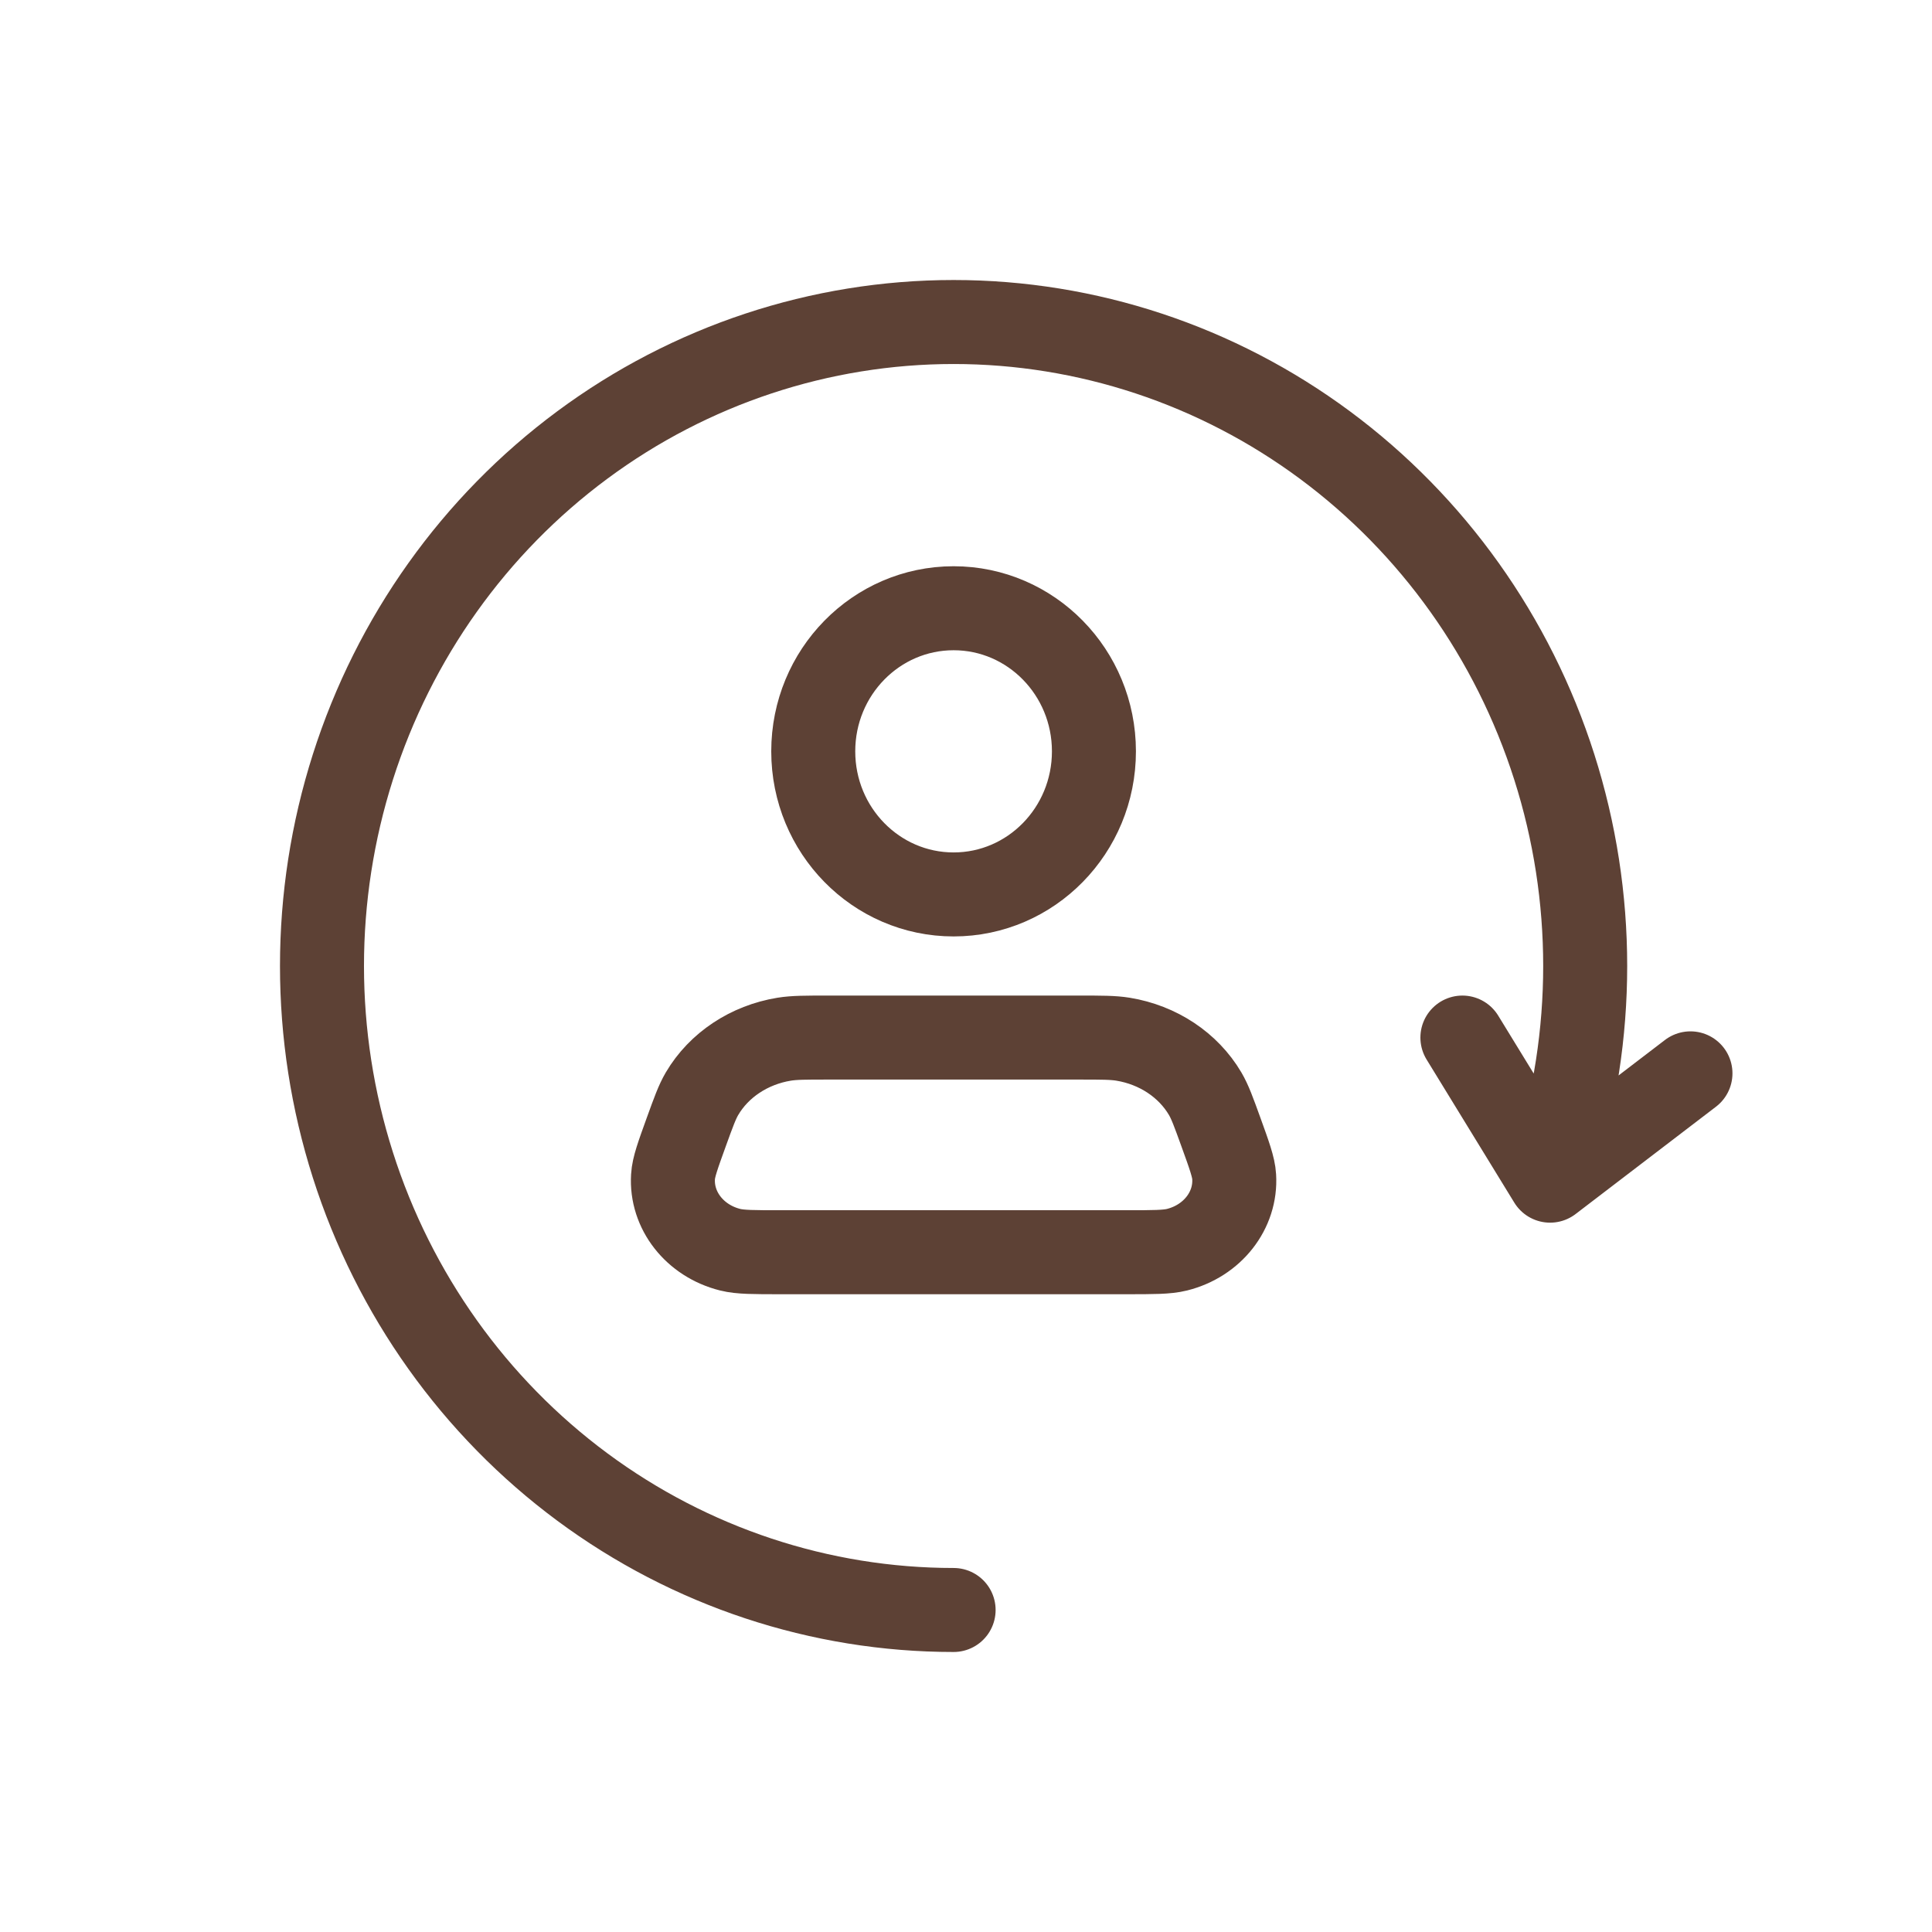
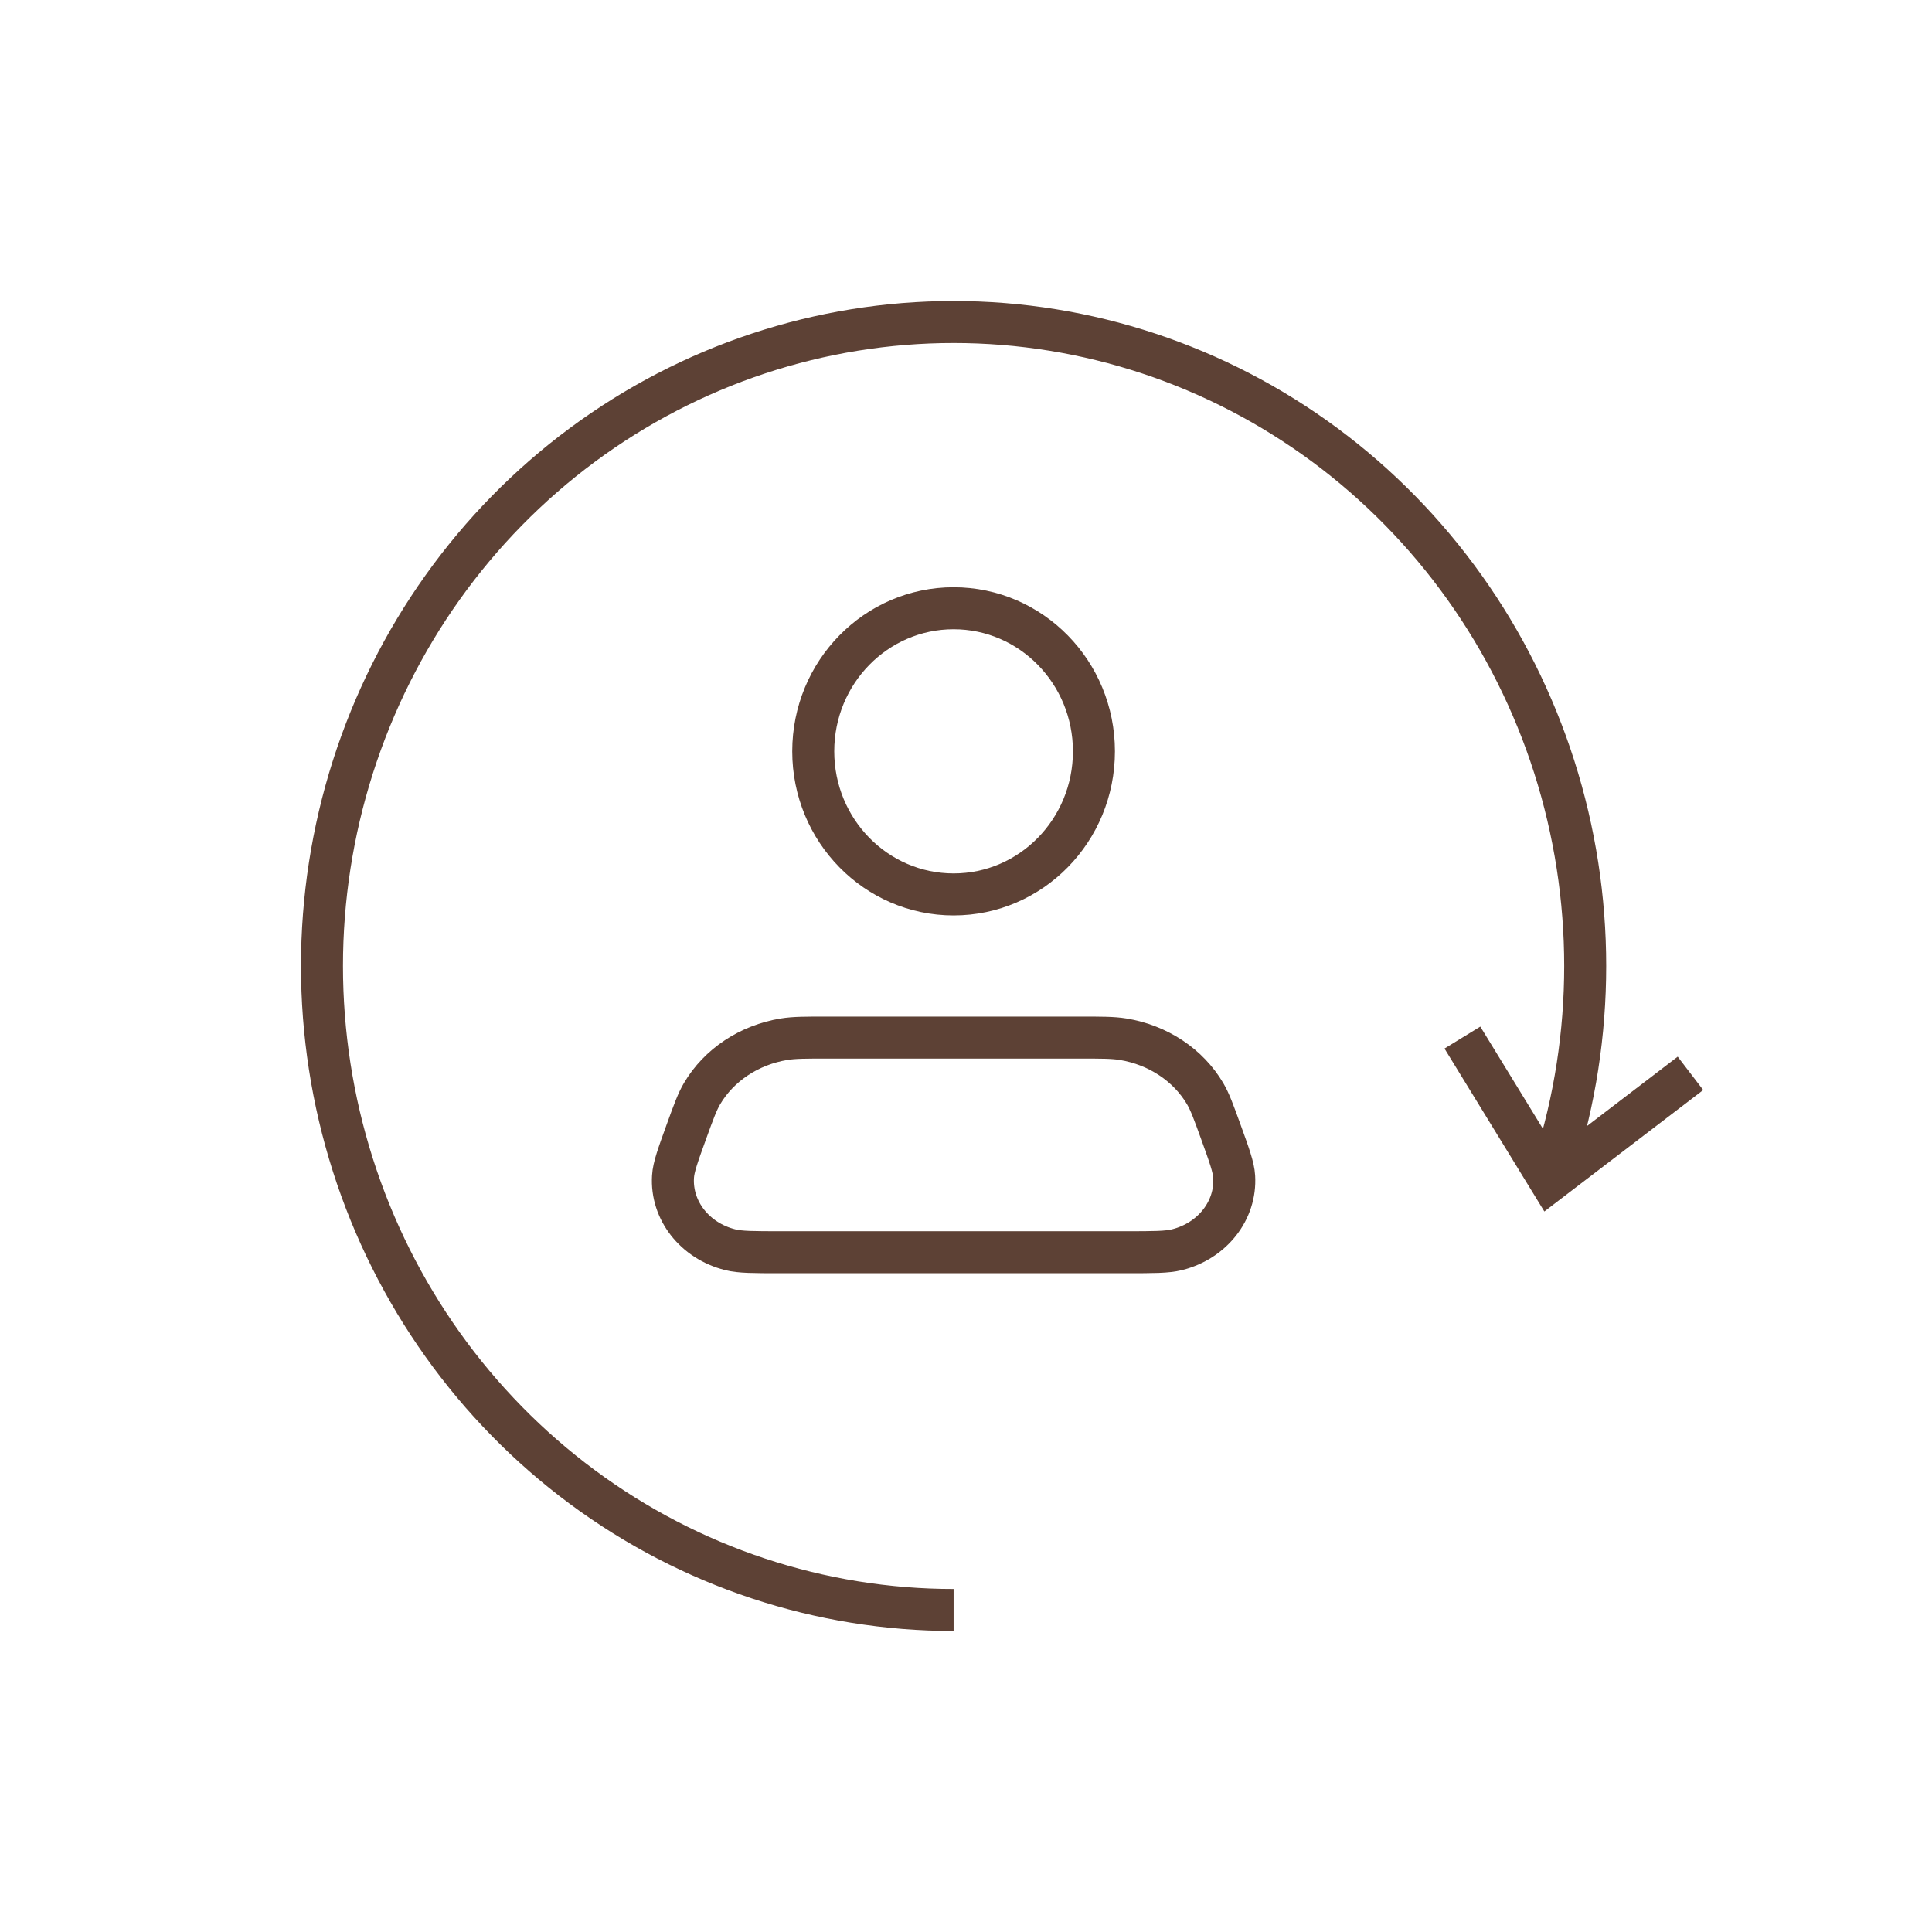
<svg xmlns="http://www.w3.org/2000/svg" width="46" height="46" viewBox="0 0 46 46" fill="none">
-   <path d="M22.705 38.333C19.529 38.333 16.434 37.308 13.865 35.405C11.296 33.502 9.383 30.818 8.402 27.738C7.421 24.659 7.421 21.341 8.402 18.262C9.383 15.182 11.296 12.498 13.865 10.595C16.434 8.692 19.529 7.667 22.705 7.667C25.88 7.667 28.975 8.692 31.544 10.595C34.113 12.498 36.026 15.182 37.007 18.262C37.988 21.341 37.988 24.659 37.007 27.738M34.819 24.704L36.907 28.111L40.249 25.556M26.046 17.889C26.046 19.771 24.55 21.296 22.705 21.296C20.859 21.296 19.363 19.771 19.363 17.889C19.363 16.007 20.859 14.482 22.705 14.482C24.55 14.482 26.046 16.007 26.046 17.889ZM19.716 24.704H25.692C26.23 24.704 26.499 24.704 26.739 24.743C27.571 24.879 28.291 25.356 28.694 26.04C28.81 26.238 28.895 26.473 29.065 26.942C29.269 27.506 29.372 27.789 29.385 28.016C29.434 28.819 28.867 29.544 28.024 29.755C27.785 29.815 27.463 29.815 26.817 29.815H18.592C17.946 29.815 17.623 29.815 17.385 29.755C16.542 29.544 15.975 28.819 16.024 28.016C16.037 27.789 16.14 27.506 16.344 26.942C16.514 26.473 16.599 26.238 16.715 26.04C17.118 25.356 17.838 24.879 18.67 24.743C18.91 24.704 19.179 24.704 19.716 24.704Z" stroke="#5D4135" stroke-width="2" stroke-linecap="round" stroke-linejoin="round" />
+   <path d="M22.705 38.333C19.529 38.333 16.434 37.308 13.865 35.405C11.296 33.502 9.383 30.818 8.402 27.738C7.421 24.659 7.421 21.341 8.402 18.262C9.383 15.182 11.296 12.498 13.865 10.595C16.434 8.692 19.529 7.667 22.705 7.667C25.88 7.667 28.975 8.692 31.544 10.595C34.113 12.498 36.026 15.182 37.007 18.262C37.988 21.341 37.988 24.659 37.007 27.738M34.819 24.704L36.907 28.111L40.249 25.556M26.046 17.889C26.046 19.771 24.55 21.296 22.705 21.296C20.859 21.296 19.363 19.771 19.363 17.889C19.363 16.007 20.859 14.482 22.705 14.482C24.55 14.482 26.046 16.007 26.046 17.889ZM19.716 24.704H25.692C26.23 24.704 26.499 24.704 26.739 24.743C27.571 24.879 28.291 25.356 28.694 26.04C28.81 26.238 28.895 26.473 29.065 26.942C29.269 27.506 29.372 27.789 29.385 28.016C29.434 28.819 28.867 29.544 28.024 29.755C27.785 29.815 27.463 29.815 26.817 29.815H18.592C17.946 29.815 17.623 29.815 17.385 29.755C16.542 29.544 15.975 28.819 16.024 28.016C16.037 27.789 16.14 27.506 16.344 26.942C16.514 26.473 16.599 26.238 16.715 26.04C17.118 25.356 17.838 24.879 18.67 24.743C18.91 24.704 19.179 24.704 19.716 24.704Z" stroke="#5D4135" strokeWidth="2" strokeLinecap="round" strokeLinejoin="round" />
</svg>
